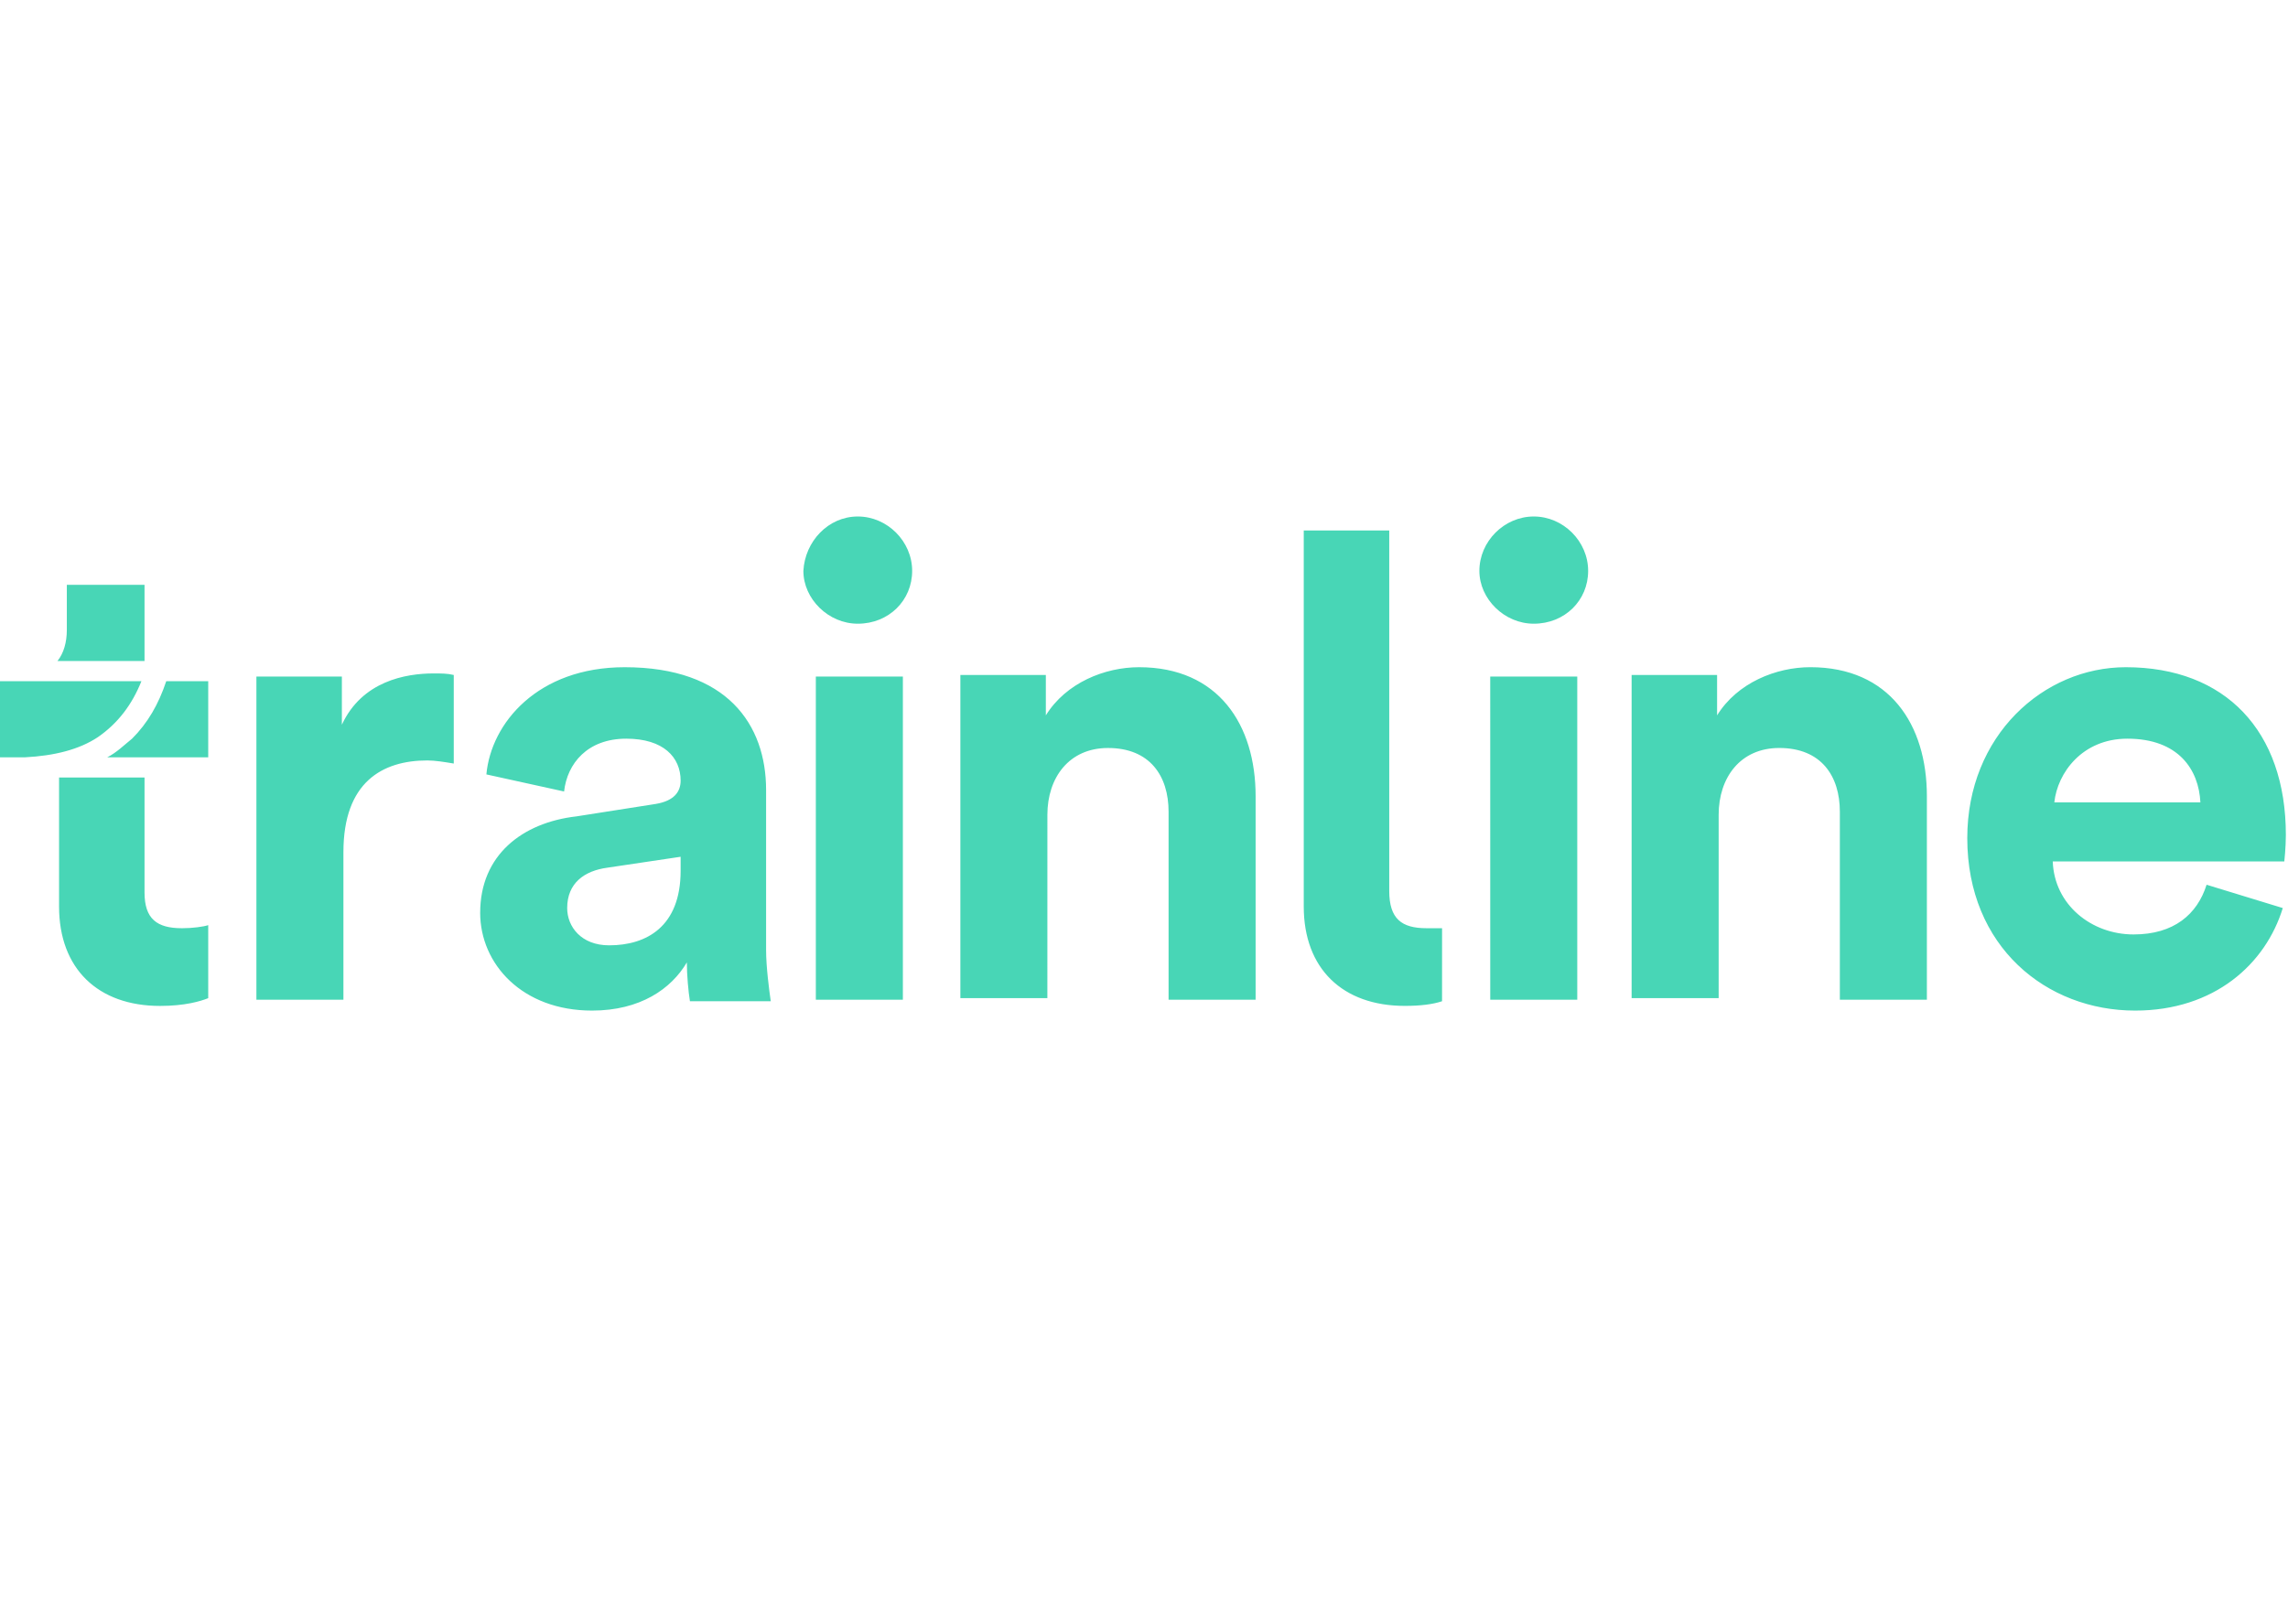
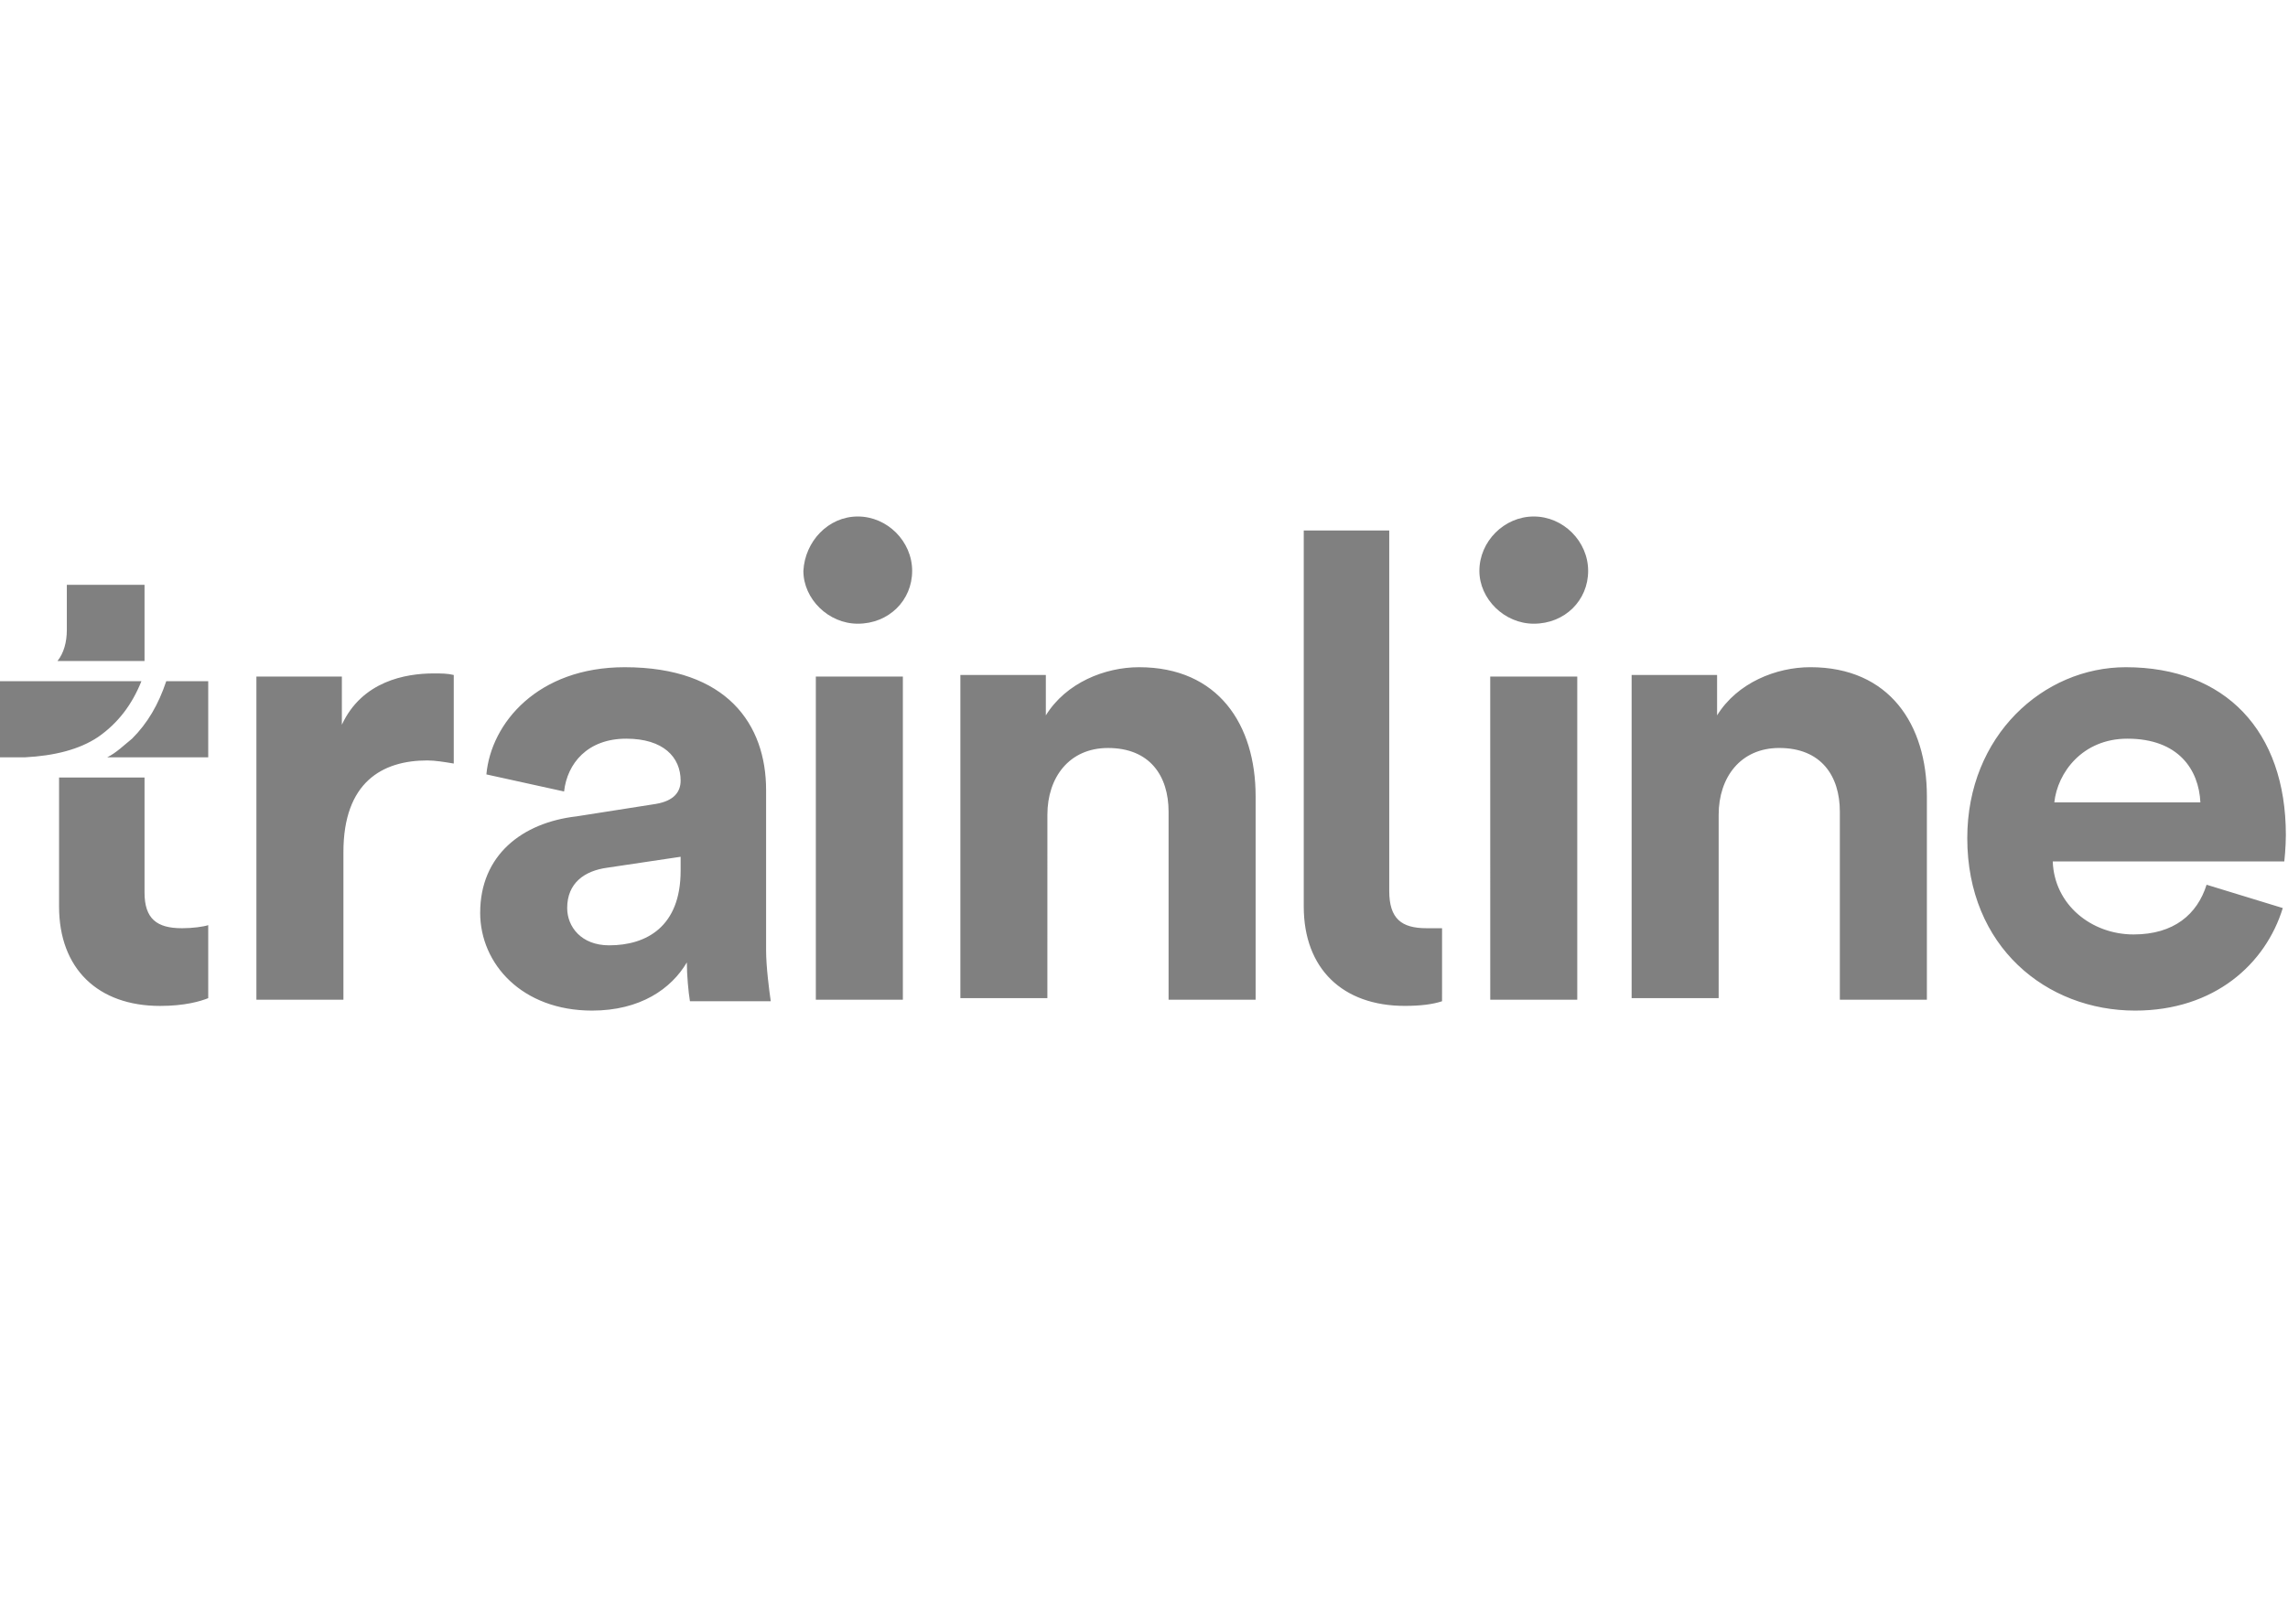
<svg xmlns="http://www.w3.org/2000/svg" height="88" width="124">
-   <path d="M119.252 43.499c-.085-1.77-1.18-3.454-3.958-3.454-2.442 0-3.79 1.852-3.958 3.454zm4.465 5.728c-.928 3.032-3.707 5.559-8.003 5.559-4.799 0-9.096-3.453-9.096-9.35 0-5.559 4.128-9.265 8.592-9.265 5.39 0 8.674 3.453 8.674 9.096 0 .674-.084 1.433-.084 1.433h-12.55c.085 2.358 2.106 3.958 4.38 3.958 2.19 0 3.453-1.094 3.958-2.695zm-30.573-5.055c0-2.022 1.179-3.623 3.283-3.623 2.275 0 3.285 1.517 3.285 3.454v10.192h4.717V43.161c0-3.875-2.022-6.991-6.317-6.991-1.853 0-3.958.841-5.053 2.611v-2.19h-4.632v17.52h4.717zm-12.38-7.496h4.717v17.52h-4.716zM83.124 28c1.6 0 2.947 1.348 2.947 2.949 0 1.599-1.263 2.863-2.947 2.863-1.6 0-2.948-1.348-2.948-2.863 0-1.6 1.347-2.949 2.947-2.949zm-26.36 16.172c0-2.02 1.179-3.622 3.284-3.622 2.274 0 3.284 1.517 3.284 3.454v10.192h4.717V43.162c0-3.875-2.021-6.991-6.317-6.991-1.853 0-3.958.841-5.052 2.611V36.59h-4.632v17.52h4.715zm-12.549-7.495h4.717v17.52h-4.717zM46.488 28c1.6 0 2.947 1.348 2.947 2.949 0 1.599-1.263 2.863-2.946 2.863-1.6 0-2.949-1.348-2.949-2.863.085-1.6 1.348-2.949 2.948-2.949zM33.013 51.248c-1.515 0-2.274-1.01-2.274-2.021 0-1.349.926-2.022 2.19-2.19l3.958-.59v.758c0 3.033-1.852 4.043-3.874 4.043zm-6.99-1.77c0 2.78 2.274 5.308 6.064 5.308 2.612 0 4.295-1.18 5.137-2.612 0 .674.084 1.6.168 2.106h4.38c-.084-.59-.253-1.853-.253-2.779v-8.676c0-3.538-2.105-6.654-7.664-6.654-4.715 0-7.242 3.032-7.495 5.811l4.211.926c.168-1.515 1.263-2.863 3.369-2.863 2.02 0 2.947 1.01 2.947 2.274 0 .59-.337 1.095-1.347 1.264l-4.296.674c-2.946.337-5.22 2.106-5.22 5.223zm-1.431-8.085c-.506-.084-1.012-.168-1.432-.168-2.442 0-4.548 1.179-4.548 4.97v8.001h-4.716v-17.52h4.632v2.612c1.094-2.36 3.453-2.78 4.969-2.78.42 0 .759 0 1.095.084zm-13.307-4.464v4.127H5.81c.505-.252.927-.674 1.347-1.011.843-.842 1.432-1.853 1.853-3.116zm-9.938 4.127H0v-4.127h7.664c-.506 1.263-1.263 2.274-2.358 3.032-1.011.674-2.358 1.011-3.959 1.095zm8.508 9.265c.59 0 1.178-.083 1.43-.167v3.958c-.42.168-1.262.421-2.61.421-3.368 0-5.474-2.022-5.474-5.39V42.15h4.632v6.233c0 1.432.674 1.937 2.022 1.937zM7.833 35.834v-4.129H3.622v2.442c0 .674-.169 1.265-.506 1.686zM78.154 50.32h-.843c-1.347 0-2.02-.505-2.02-2.02V28.757h-4.633v20.384c0 3.37 2.105 5.39 5.475 5.39.841 0 1.515-.083 2.02-.252z" fill="#48d6b6" />
+   <path d="M119.252 43.499c-.085-1.77-1.18-3.454-3.958-3.454-2.442 0-3.79 1.852-3.958 3.454zm4.465 5.728c-.928 3.032-3.707 5.559-8.003 5.559-4.799 0-9.096-3.453-9.096-9.35 0-5.559 4.128-9.265 8.592-9.265 5.39 0 8.674 3.453 8.674 9.096 0 .674-.084 1.433-.084 1.433h-12.55c.085 2.358 2.106 3.958 4.38 3.958 2.19 0 3.453-1.094 3.958-2.695zm-30.573-5.055c0-2.022 1.179-3.623 3.283-3.623 2.275 0 3.285 1.517 3.285 3.454v10.192h4.717V43.161c0-3.875-2.022-6.991-6.317-6.991-1.853 0-3.958.841-5.053 2.611v-2.19h-4.632v17.52h4.717zm-12.38-7.496h4.717v17.52h-4.716zM83.124 28c1.6 0 2.947 1.348 2.947 2.949 0 1.599-1.263 2.863-2.947 2.863-1.6 0-2.948-1.348-2.948-2.863 0-1.6 1.347-2.949 2.947-2.949zm-26.36 16.172c0-2.02 1.179-3.622 3.284-3.622 2.274 0 3.284 1.517 3.284 3.454v10.192h4.717V43.162c0-3.875-2.021-6.991-6.317-6.991-1.853 0-3.958.841-5.052 2.611V36.59h-4.632v17.52h4.715zm-12.549-7.495h4.717v17.52h-4.717zM46.488 28c1.6 0 2.947 1.348 2.947 2.949 0 1.599-1.263 2.863-2.946 2.863-1.6 0-2.949-1.348-2.949-2.863.085-1.6 1.348-2.949 2.948-2.949zM33.013 51.248c-1.515 0-2.274-1.01-2.274-2.021 0-1.349.926-2.022 2.19-2.19l3.958-.59v.758c0 3.033-1.852 4.043-3.874 4.043zm-6.99-1.77c0 2.78 2.274 5.308 6.064 5.308 2.612 0 4.295-1.18 5.137-2.612 0 .674.084 1.6.168 2.106h4.38c-.084-.59-.253-1.853-.253-2.779v-8.676c0-3.538-2.105-6.654-7.664-6.654-4.715 0-7.242 3.032-7.495 5.811l4.211.926c.168-1.515 1.263-2.863 3.369-2.863 2.02 0 2.947 1.01 2.947 2.274 0 .59-.337 1.095-1.347 1.264l-4.296.674c-2.946.337-5.22 2.106-5.22 5.223zm-1.431-8.085c-.506-.084-1.012-.168-1.432-.168-2.442 0-4.548 1.179-4.548 4.97v8.001h-4.716v-17.52h4.632v2.612c1.094-2.36 3.453-2.78 4.969-2.78.42 0 .759 0 1.095.084zm-13.307-4.464v4.127H5.81c.505-.252.927-.674 1.347-1.011.843-.842 1.432-1.853 1.853-3.116zm-9.938 4.127H0v-4.127h7.664c-.506 1.263-1.263 2.274-2.358 3.032-1.011.674-2.358 1.011-3.959 1.095zm8.508 9.265c.59 0 1.178-.083 1.43-.167v3.958c-.42.168-1.262.421-2.61.421-3.368 0-5.474-2.022-5.474-5.39V42.15h4.632v6.233c0 1.432.674 1.937 2.022 1.937zM7.833 35.834v-4.129H3.622v2.442c0 .674-.169 1.265-.506 1.686zM78.154 50.32h-.843c-1.347 0-2.02-.505-2.02-2.02V28.757h-4.633v20.384c0 3.37 2.105 5.39 5.475 5.39.841 0 1.515-.083 2.02-.252z" fill="#808080" />
</svg>
